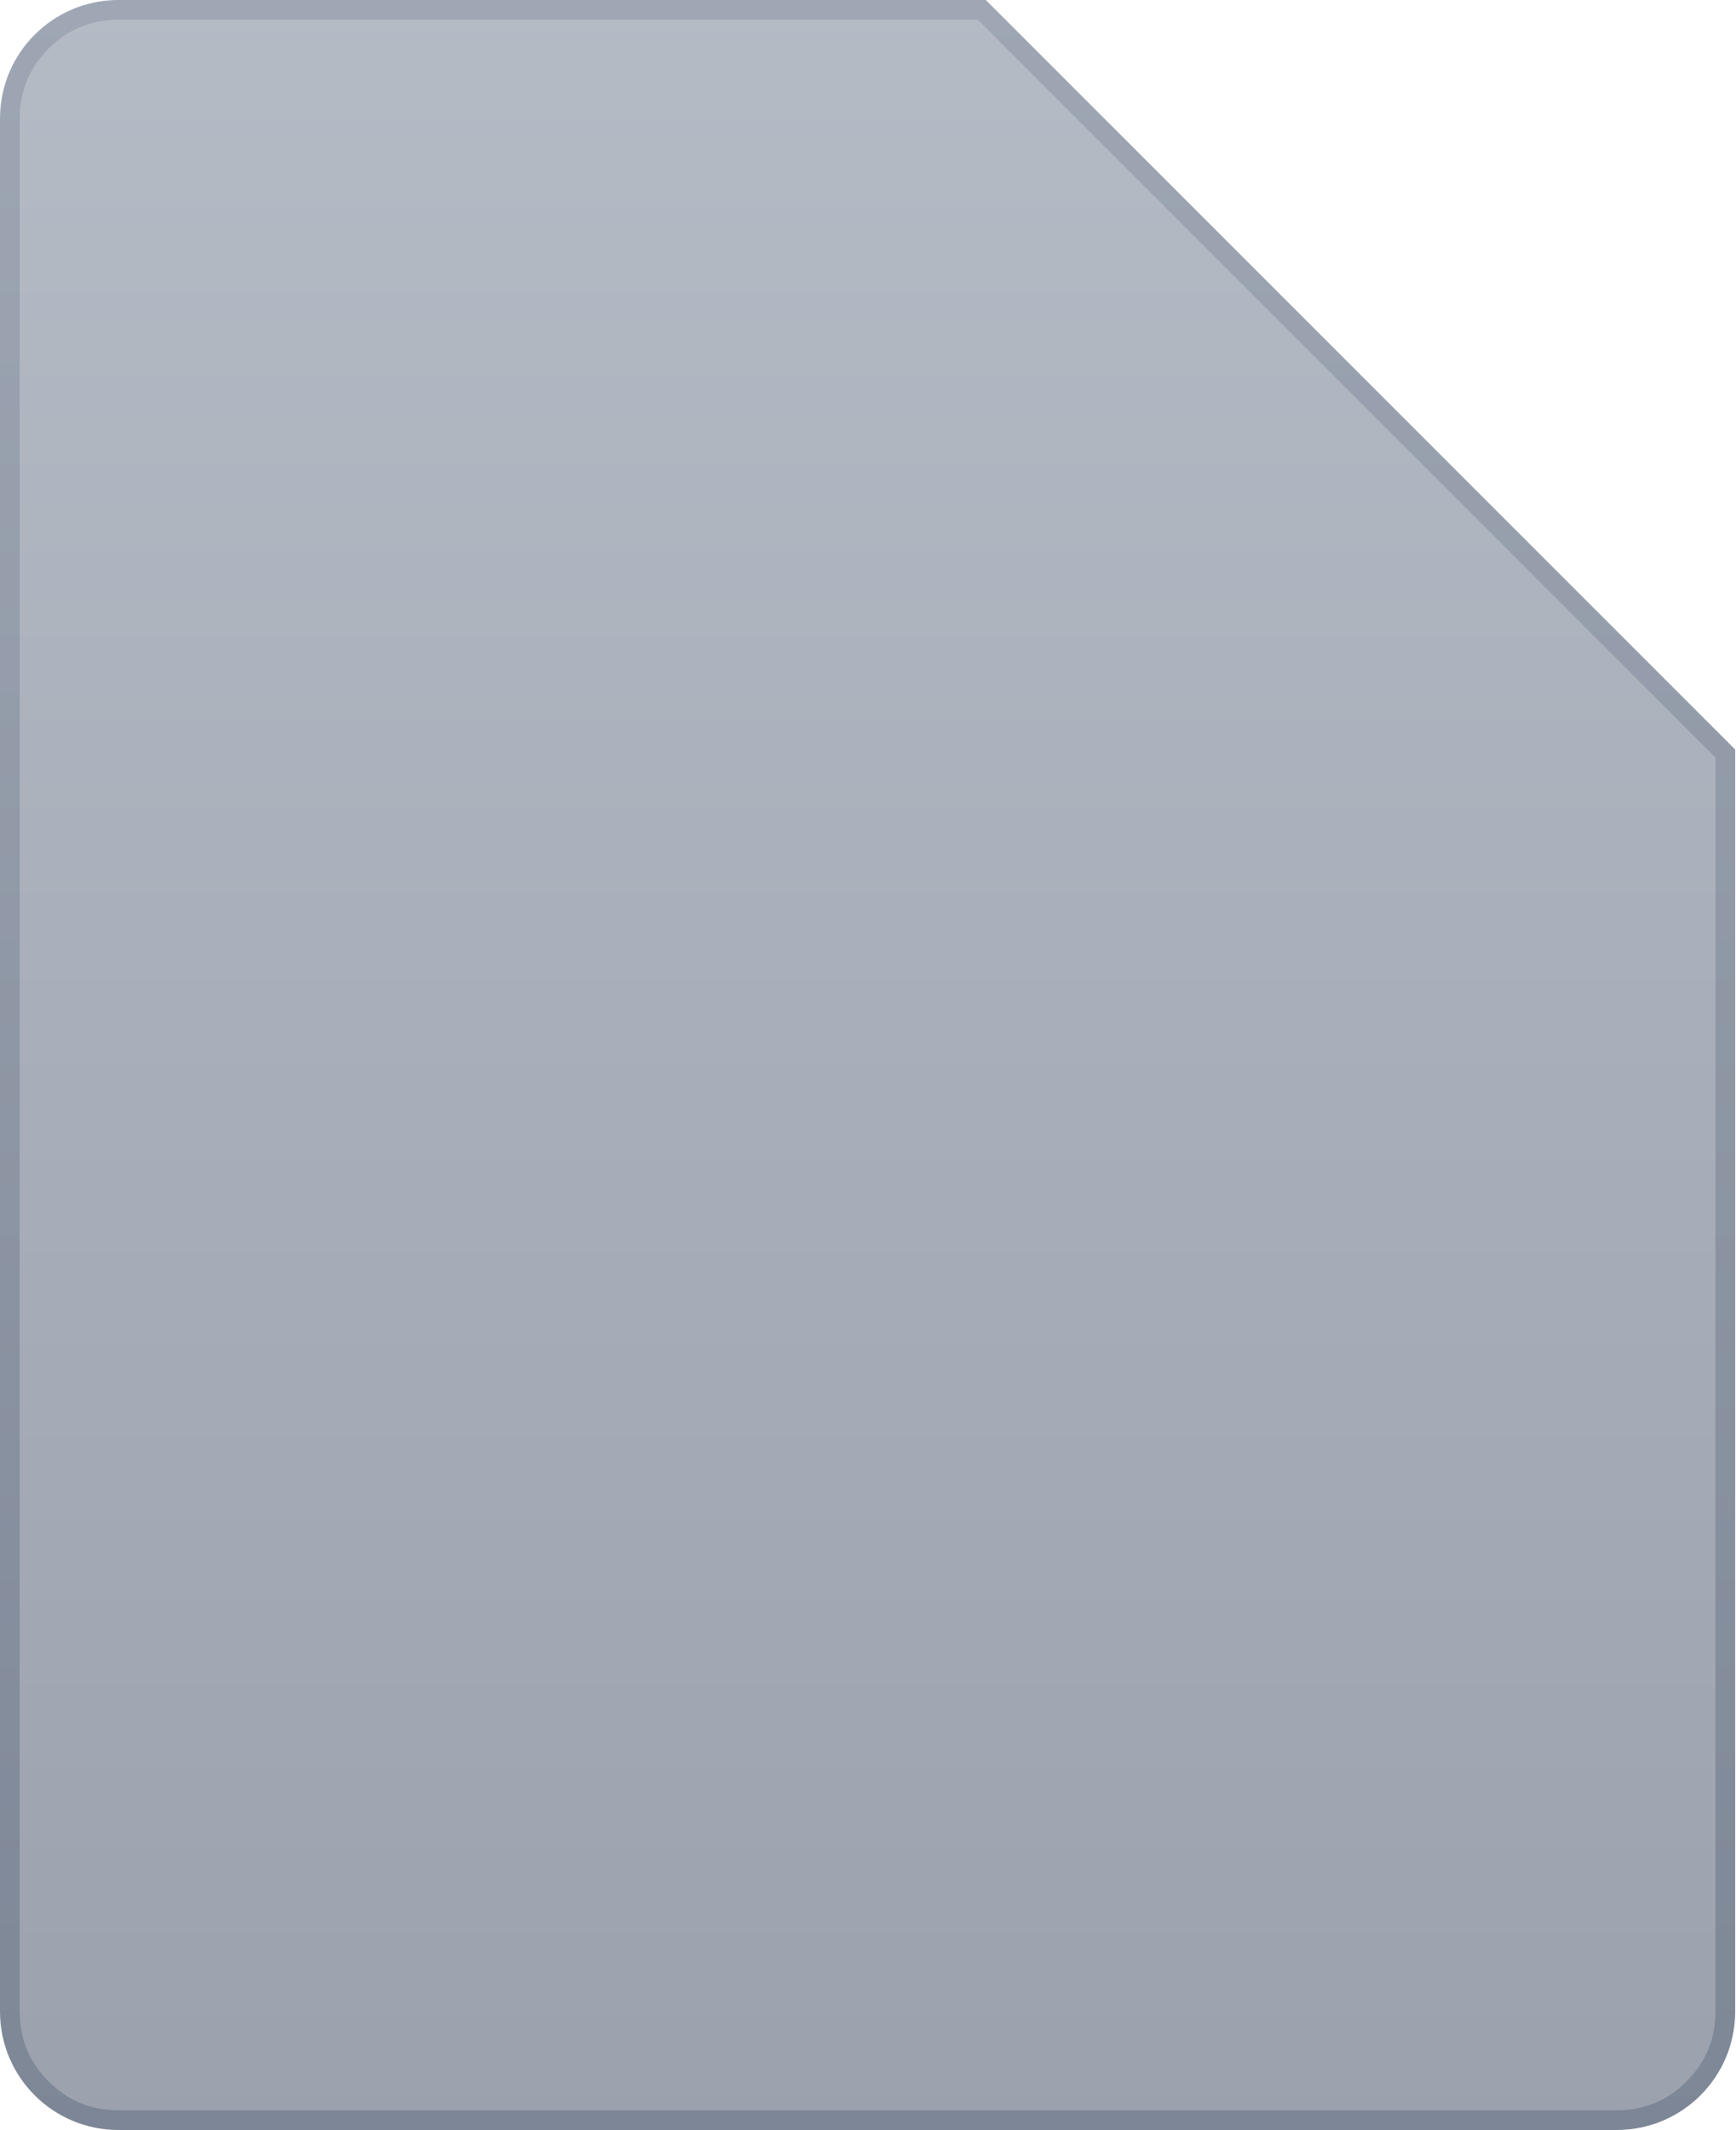
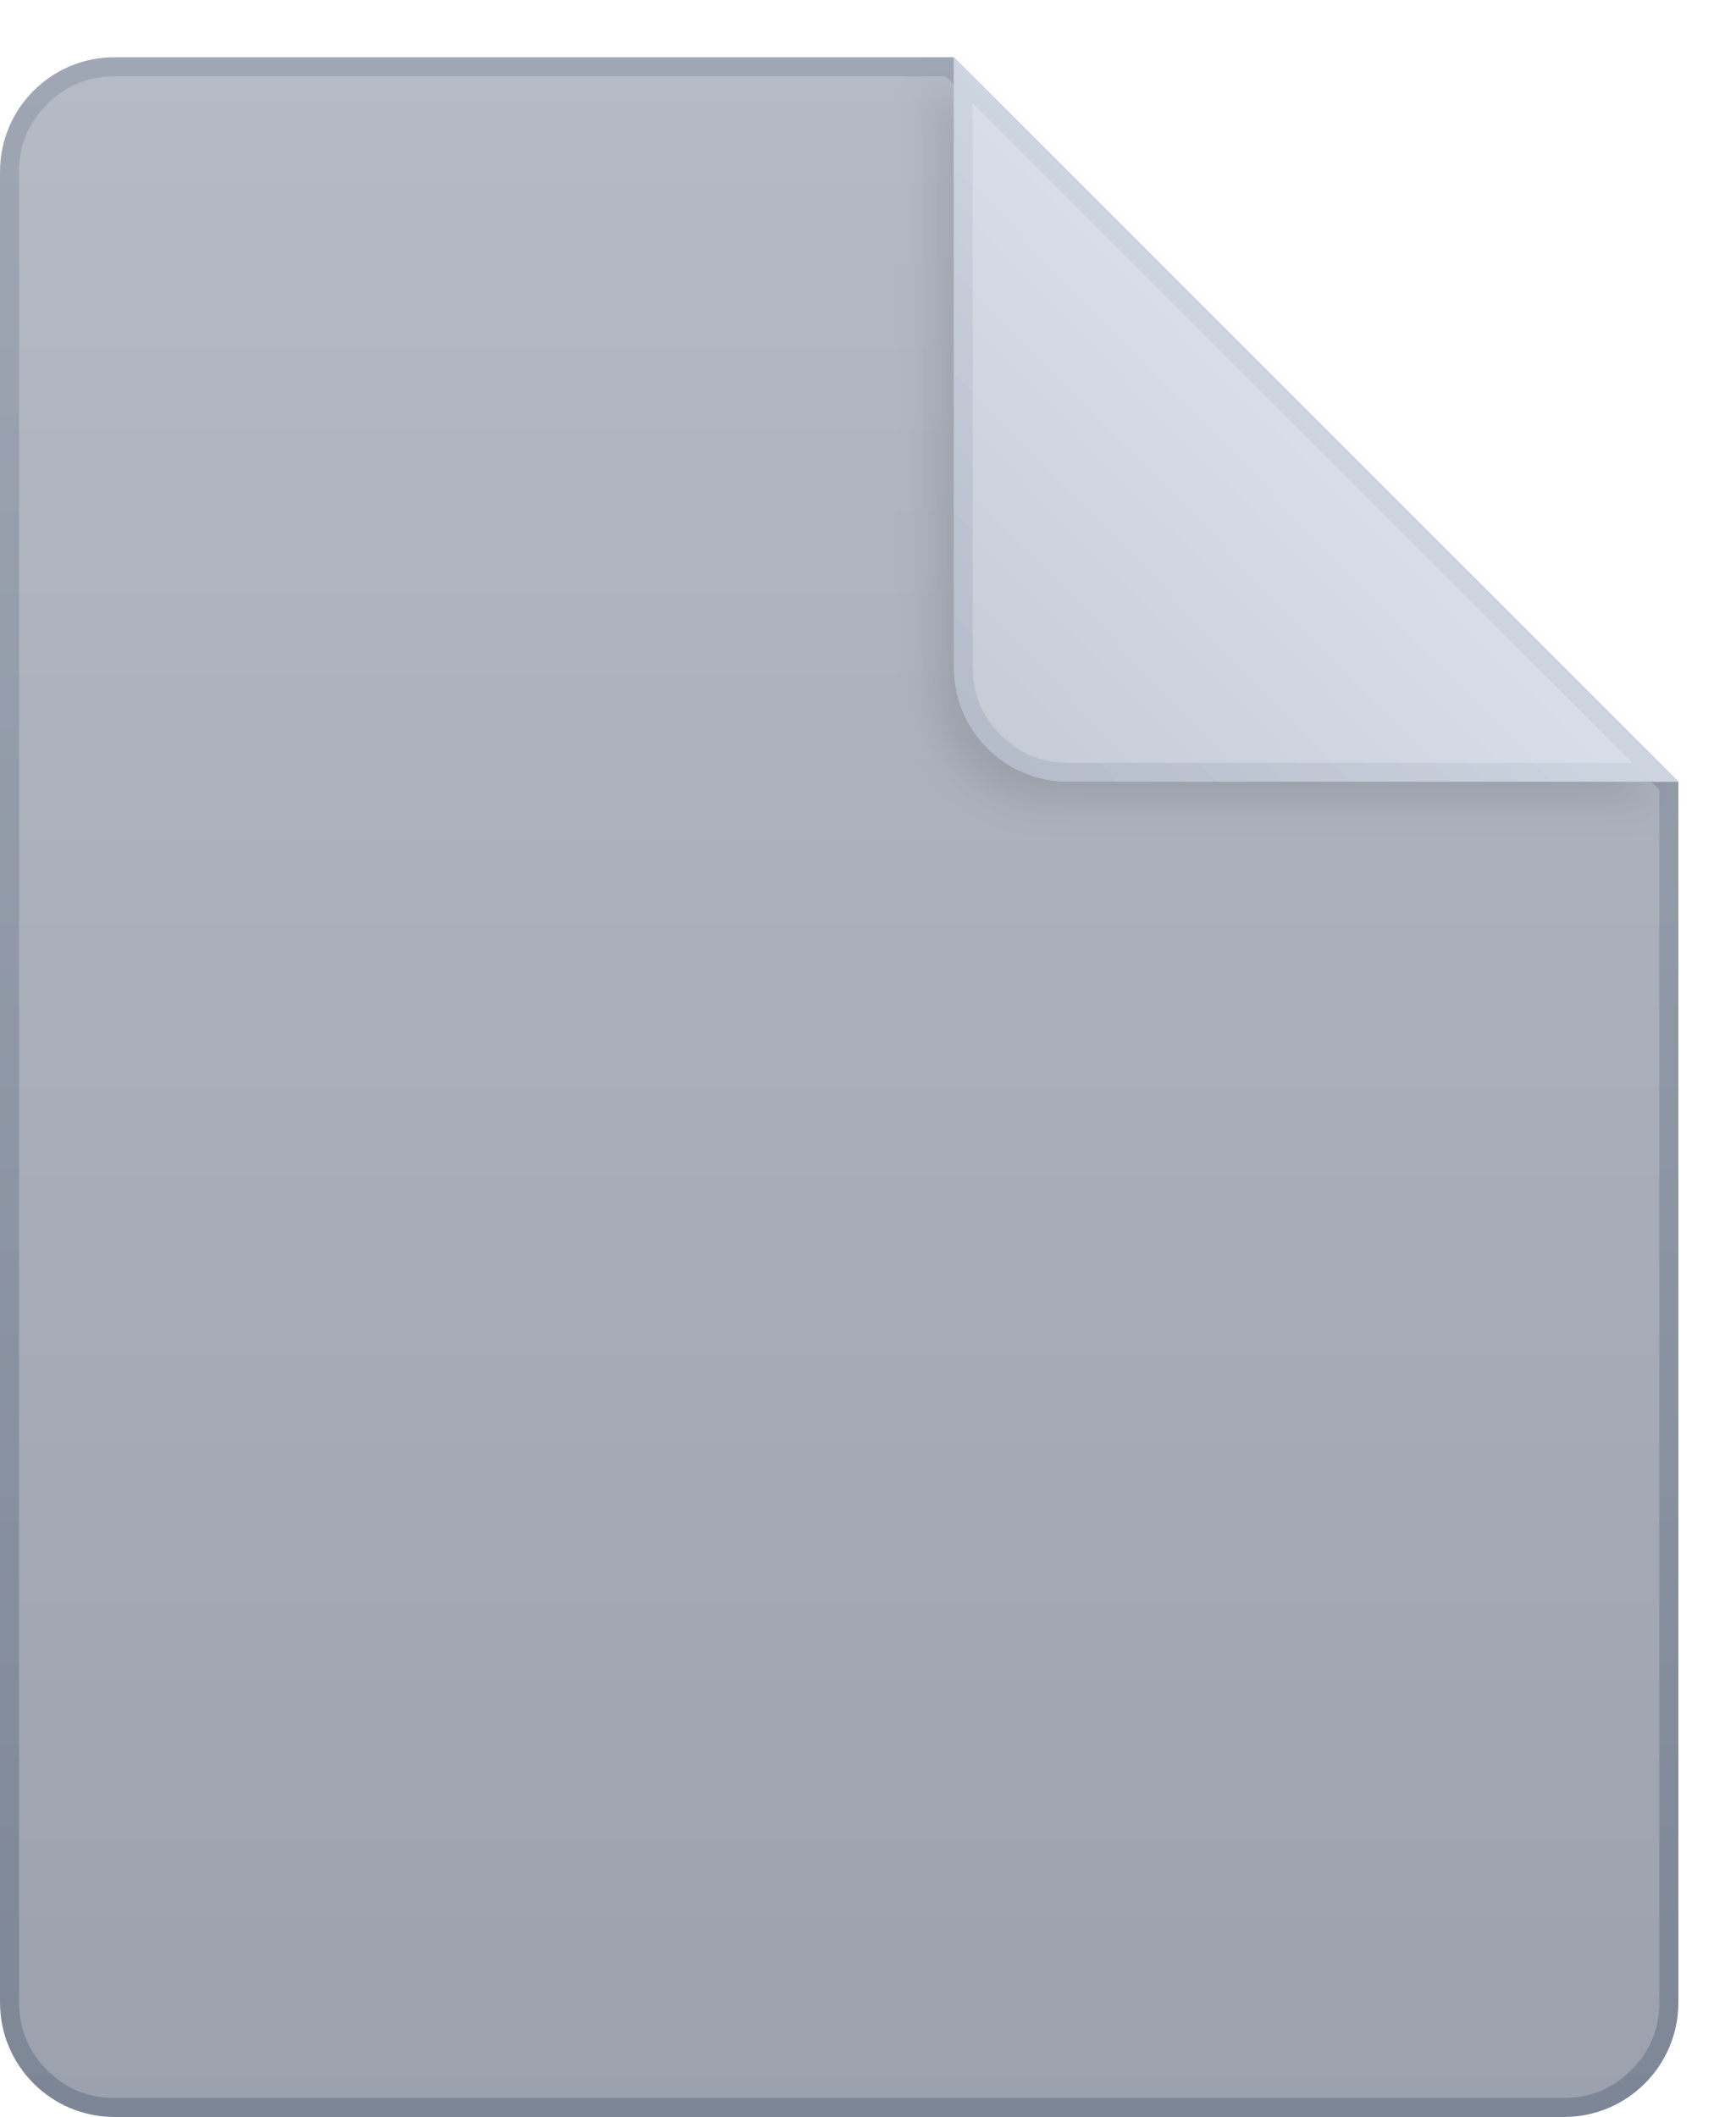
- <svg xmlns="http://www.w3.org/2000/svg" fill="none" version="1.1" width="88" height="108" viewBox="0 0 88 108">
+ <svg xmlns="http://www.w3.org/2000/svg" fill="none" version="1.1" width="91" height="111" viewBox="0 0 91 111">
  <defs>
    <linearGradient x1="0.5" y1="-3.0616171314629196e-17" x2="0.5" y2="1" id="master_svg0_0_748">
      <stop offset="0%" stop-color="#B5BBC5" stop-opacity="1" />
      <stop offset="100%" stop-color="#9BA2AE" stop-opacity="1" />
    </linearGradient>
+     <filter id="master_svg1_0_757" filterUnits="objectBoundingBox" color-interpolation-filters="sRGB" x="-5" y="-3" width="46" height="46">
+       <feFlood flood-opacity="0" result="BackgroundImageFix" />
+       <feColorMatrix in="SourceAlpha" type="matrix" values="0 0 0 0 0 0 0 0 0 0 0 0 0 0 0 0 0 0 127 0" />
+       <feOffset dy="1" dx="-1" />
+       <feGaussianBlur stdDeviation="1" />
+       <feColorMatrix type="matrix" values="0 0 0 0 0 0 0 0 0 0 0 0 0 0 0 0 0 0 0.1 0" />
+       <feBlend mode="normal" in2="BackgroundImageFix" result="effect1_dropShadow" />
+       <feBlend mode="normal" in="SourceGraphic" in2="effect1_dropShadow" result="shape" />
+     </filter>
+     <linearGradient x1="0.5" y1="0.5" x2="8.94946872165292e-9" y2="0.987" id="master_svg2_0_754">
+       <stop offset="0%" stop-color="#D9DFE8" stop-opacity="1" />
+       <stop offset="100%" stop-color="#C4CAD4" stop-opacity="1" />
+     </linearGradient>
  </defs>
  <g style="mix-blend-mode:passthrough">
-     <path d="M0,6C0,2.686,2.686,0,6,0C6,0,50,0,50,0C50,0,88,38,88,38C88,38,88,102,88,102C88,105.314,85.314,108,82,108C82,108,6,108,6,108C2.686,108,0,105.314,0,102C0,102,0,6,0,6C0,6,0,6,0,6Z" fill="url(#master_svg0_0_748)" fill-opacity="1" />
-     <path d="M6,0C2.686,0,0,2.686,0,6L0,102C0,105.314,2.686,108,6,108L82,108C85.314,108,88,105.314,88,102L88,38L50,0L6,0ZM49.586,1L6,1Q3.929,1,2.464,2.464Q1,3.929,1,6L1,102Q1,104.071,2.464,105.536Q3.929,107,6,107L82,107Q84.071,107,85.535,105.536Q87,104.071,87,102L87,38.414L49.586,1Z" fill-rule="evenodd" fill="#000000" fill-opacity="0.3" style="mix-blend-mode:overlay" />
+     <g style="mix-blend-mode:passthrough">
+       <path d="M0,9C0,5.686,2.686,3,6,3C6,3,50,3,50,3C50,3,88,41,88,41C88,41,88,105,88,105C88,108.314,85.314,111,82,111C82,111,6,111,6,111C2.686,111,0,108.314,0,105C0,105,0,9,0,9C0,9,0,9,0,9Z" fill="url(#master_svg0_0_748)" fill-opacity="1" />
+       <path d="M6,3C2.686,3,0,5.686,0,9L0,105C0,108.314,2.686,111,6,111L82,111C85.314,111,88,108.314,88,105L88,41L50,3L6,3ZM49.586,4L6,4Q3.929,4,2.464,5.464Q1,6.929,1,9L1,105Q1,107.071,2.464,108.536Q3.929,110,6,110L82,110Q84.071,110,85.535,108.536Q87,107.071,87,105L87,41.414L49.586,4Z" fill-rule="evenodd" fill="#000000" fill-opacity="0.3" style="mix-blend-mode:overlay" />
+     </g>
+     <g style="mix-blend-mode:passthrough" filter="url(#master_svg1_0_757)">
+       <path d="M50,35C50,35,50,3,50,3C50,3,88,41,88,41C88,41,56,41,56,41C52.686,41,50,38.314,50,35C50,35,50,35,50,35Z" fill="url(#master_svg2_0_754)" fill-opacity="1" />
+       <path d="M52.464,38.535Q51,37.071,51,35L51,5.414L85.586,40L56,40Q53.929,40,52.464,38.535ZM87,40L88,41L56,41C52.686,41,50,38.314,50,35L50,3L87,40Z" fill-rule="evenodd" fill="#000000" fill-opacity="0.3" style="mix-blend-mode:overlay" />
+     </g>
  </g>
</svg>
